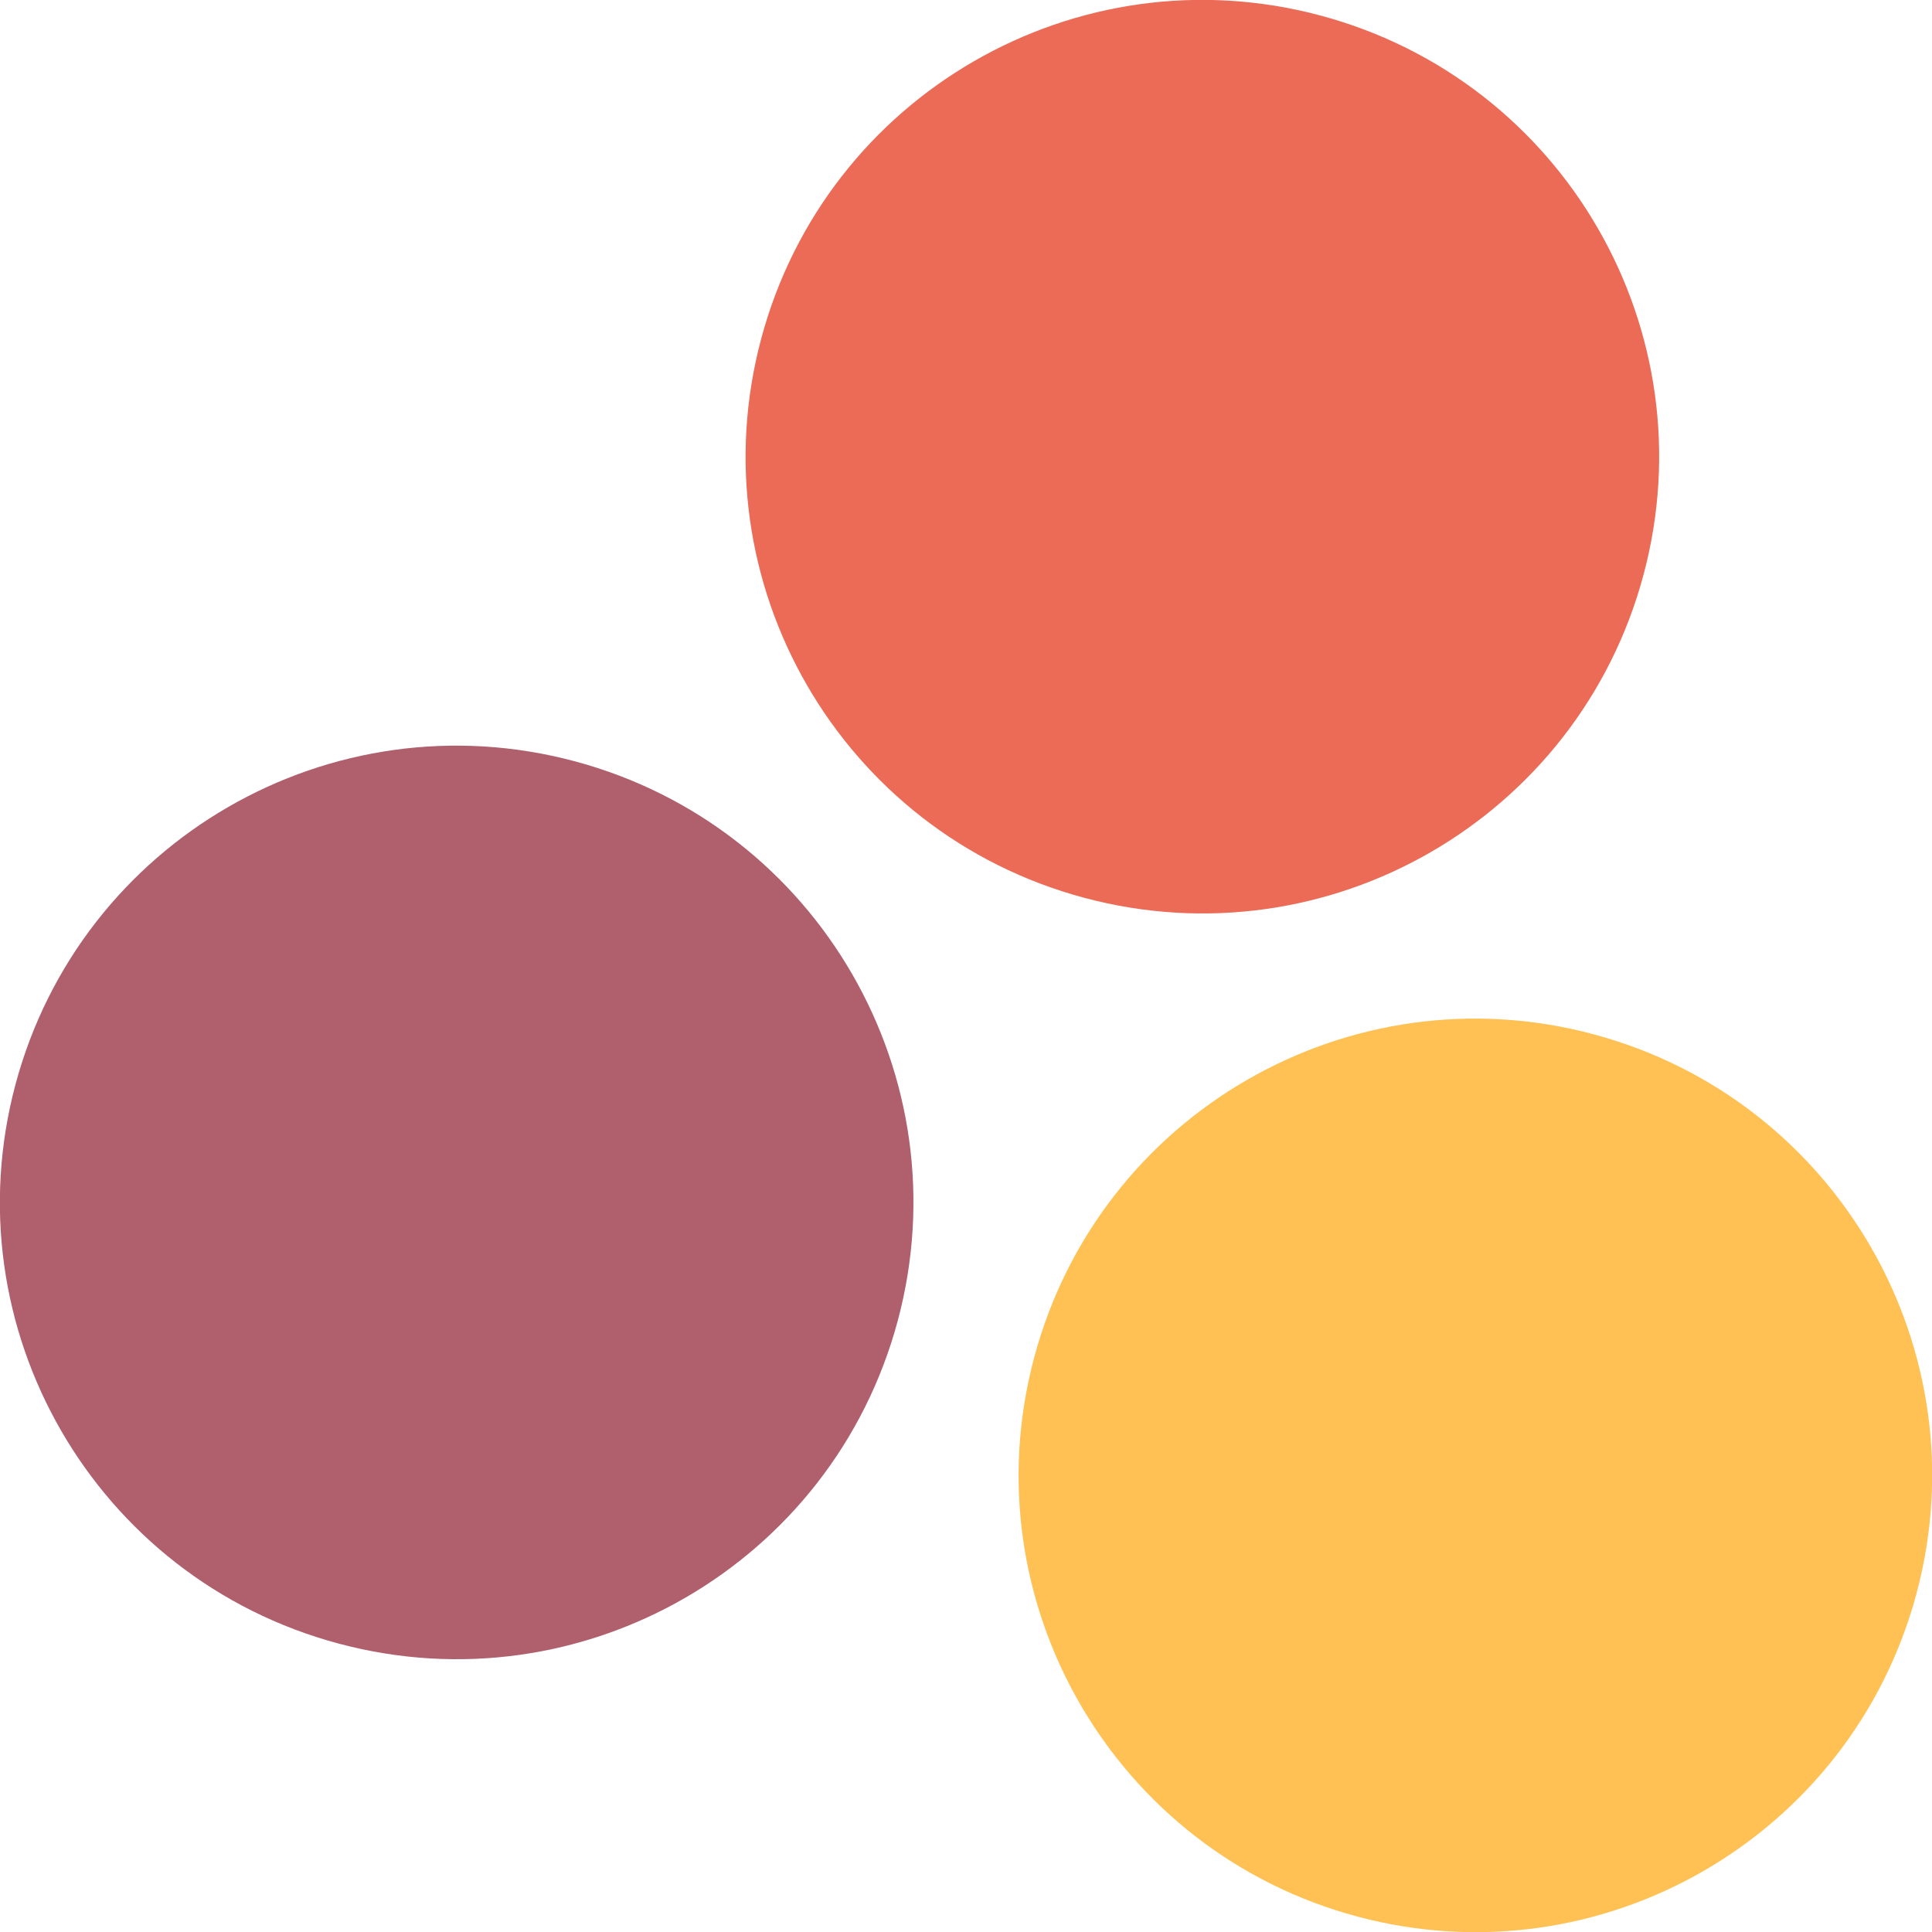
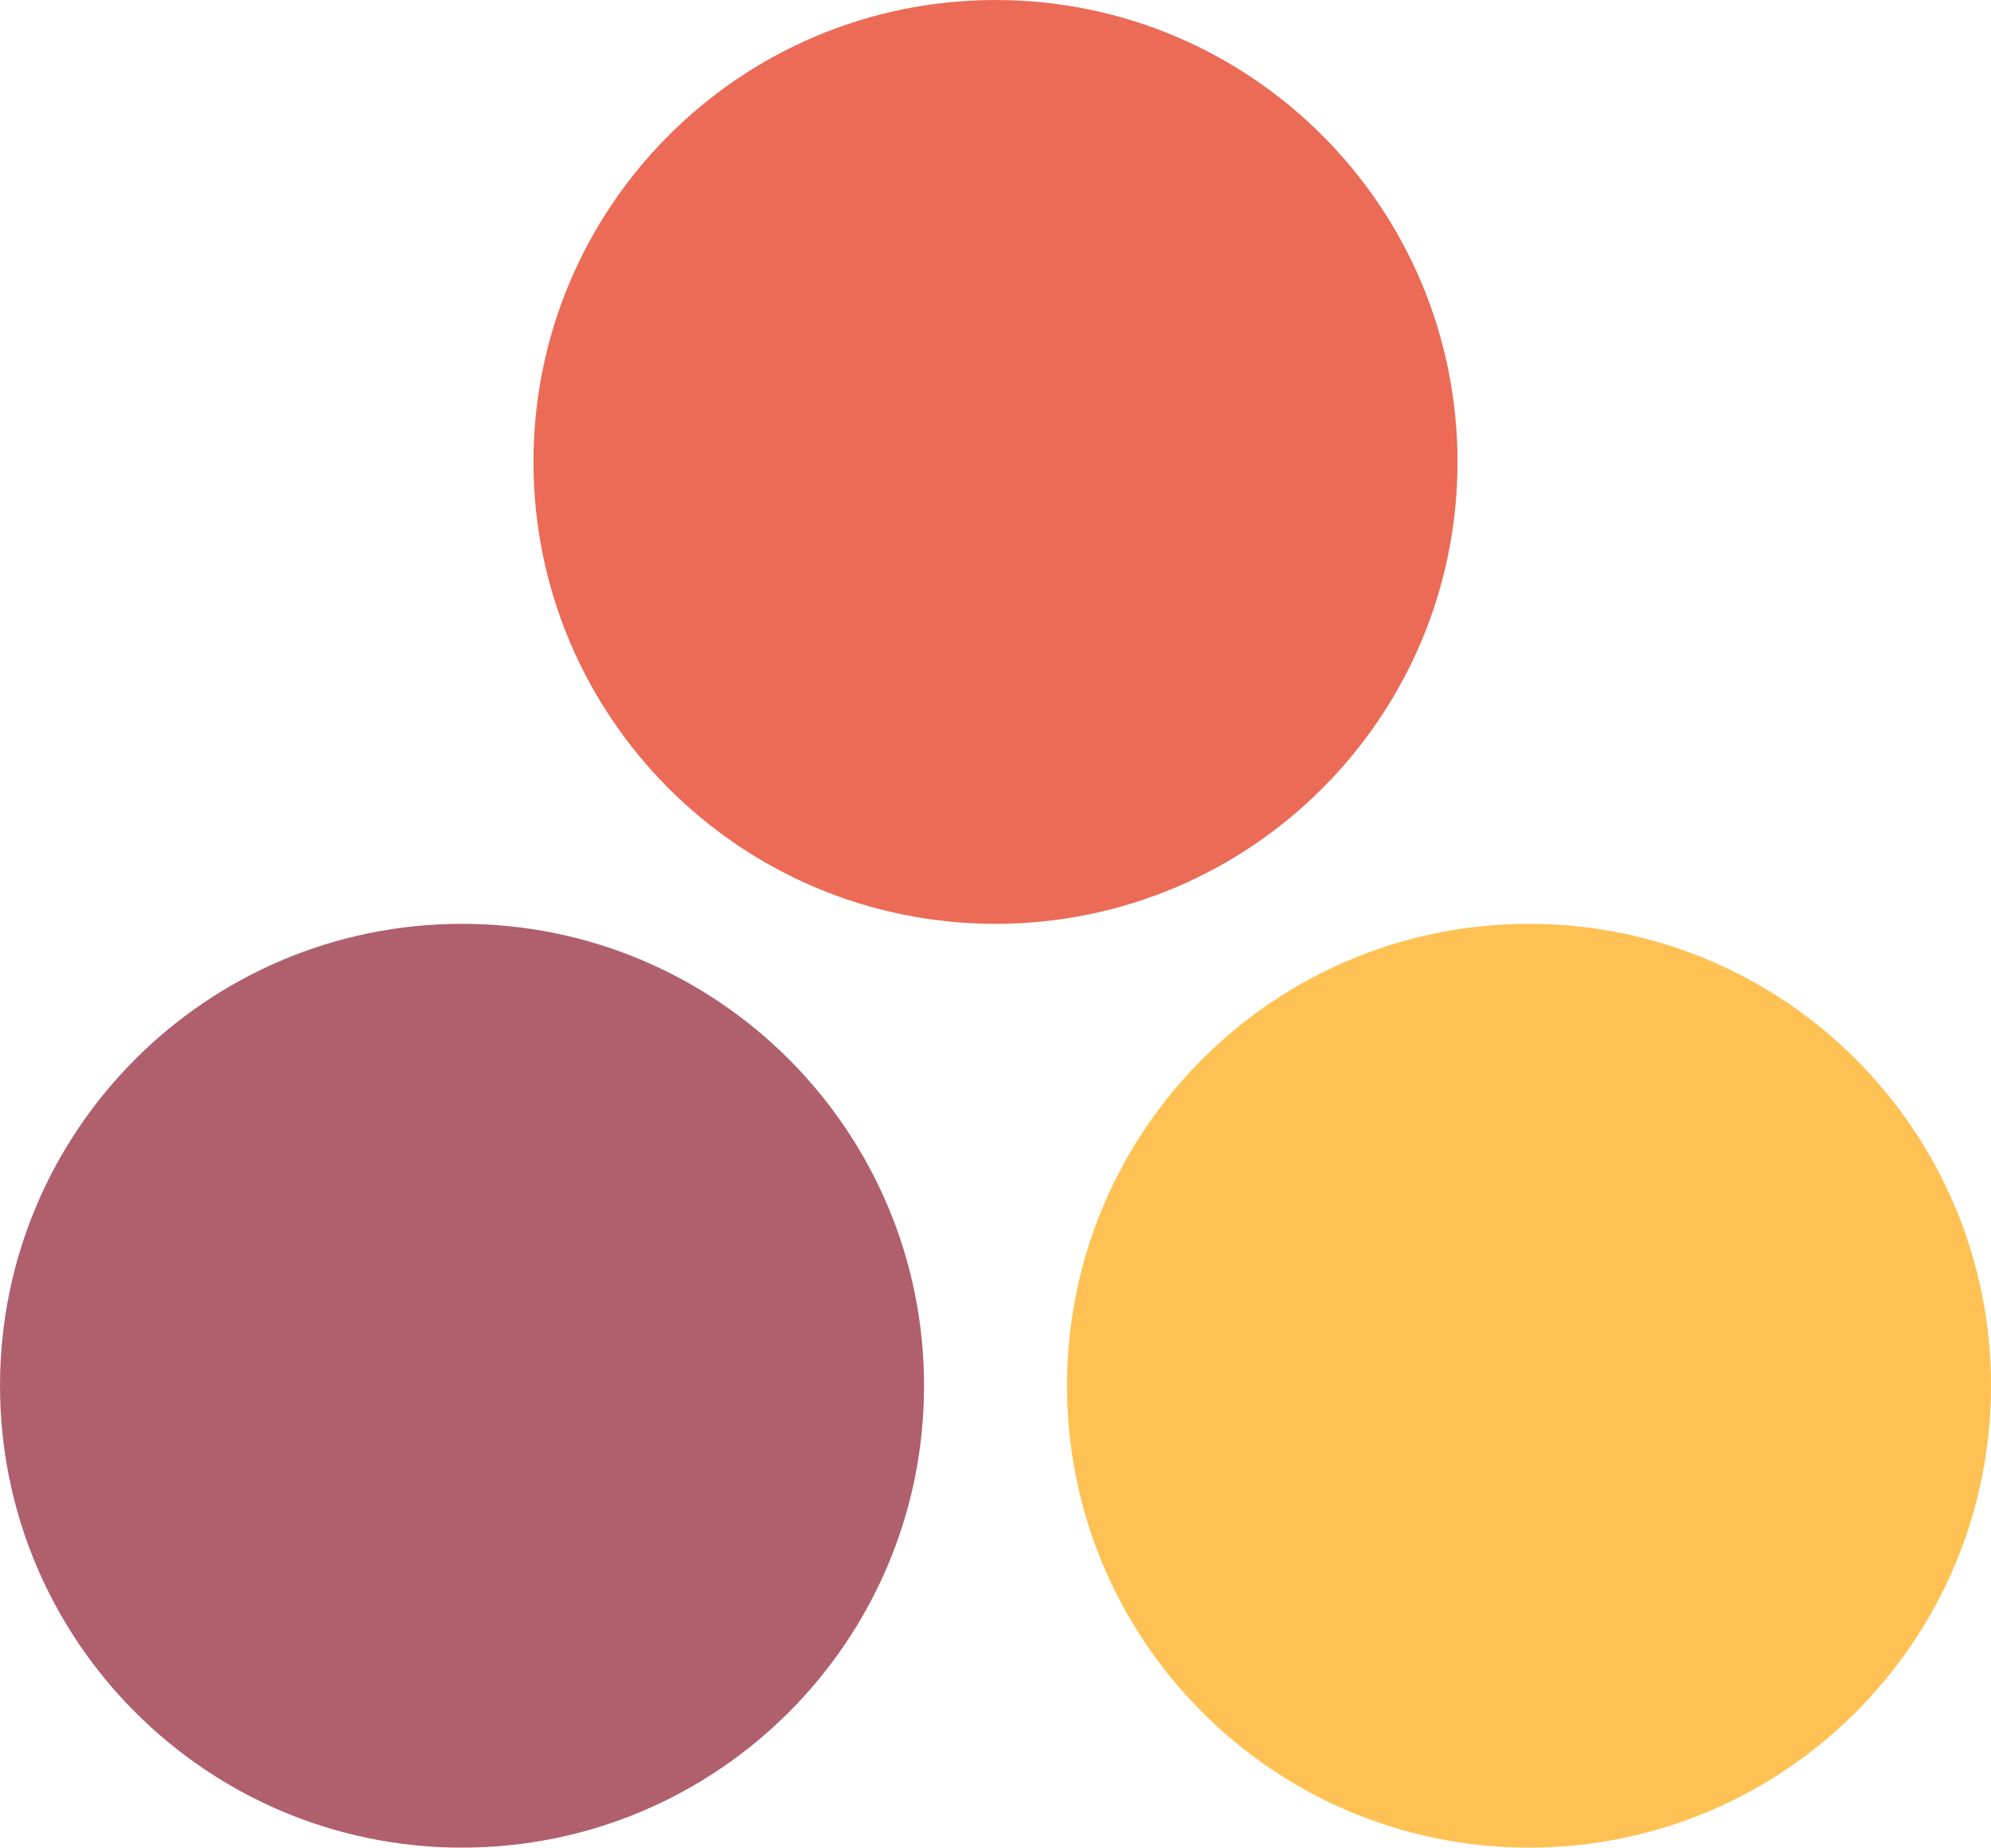
- <svg xmlns="http://www.w3.org/2000/svg" width="100" height="100" viewBox="0 0 26.458 26.458" version="1.1" id="svg1">
-   <defs id="defs1" />
-   <g id="layer1" transform="translate(-700.5849,612.1999)">
-     <g id="g461" transform="rotate(150,719.05,-594.954)">
-       <circle style="opacity:1;fill:#ffc153;fill-opacity:1;stroke:none;stroke-width:0.265;stroke-linecap:square;paint-order:stroke fill markers" id="circle459" cx="85.303" cy="-931.549" r="6.254" transform="rotate(45)" />
-       <circle style="fill:#eb6b56;fill-opacity:1;stroke:none;stroke-width:0.265;stroke-linecap:square;paint-order:stroke fill markers" id="circle460" cx="92.525" cy="-919.041" r="6.254" transform="rotate(45)" />
-       <circle style="opacity:1;fill:#b05f6d;fill-opacity:1;stroke:none;stroke-width:0.265;stroke-linecap:square;paint-order:stroke fill markers" id="circle461" cx="99.746" cy="-931.549" r="6.254" transform="rotate(45)" />
+ <svg xmlns="http://www.w3.org/2000/svg" width="100" height="92.82" viewBox="0 0 26.458 24.559" version="1.1" id="svg1">
+   <defs id="defs1">
+         </defs>
+   <g id="layer1" transform="translate(-701.6604,612.8001)">
+     <g id="g461" transform="matrix(-0.6941946,0.6941946,-0.6941946,-0.6941946,805.7247,-1508.919)" style="stroke-width:1.019">
+       <circle style="opacity:1;fill:#ffc153;fill-opacity:1;stroke:none;stroke-width:0.27;stroke-linecap:square;paint-order:stroke fill markers" id="circle459" cx="85.303" cy="-931.549" r="6.254" transform="rotate(45)" />
+       <circle style="fill:#eb6b56;fill-opacity:1;stroke:none;stroke-width:0.27;stroke-linecap:square;paint-order:stroke fill markers" id="circle460" cx="92.525" cy="-919.041" r="6.254" transform="rotate(45)" />
+       <circle style="opacity:1;fill:#b05f6d;fill-opacity:1;stroke:none;stroke-width:0.27;stroke-linecap:square;paint-order:stroke fill markers" id="circle461" cx="99.746" cy="-931.549" r="6.254" transform="rotate(45)" />
    </g>
  </g>
</svg>
